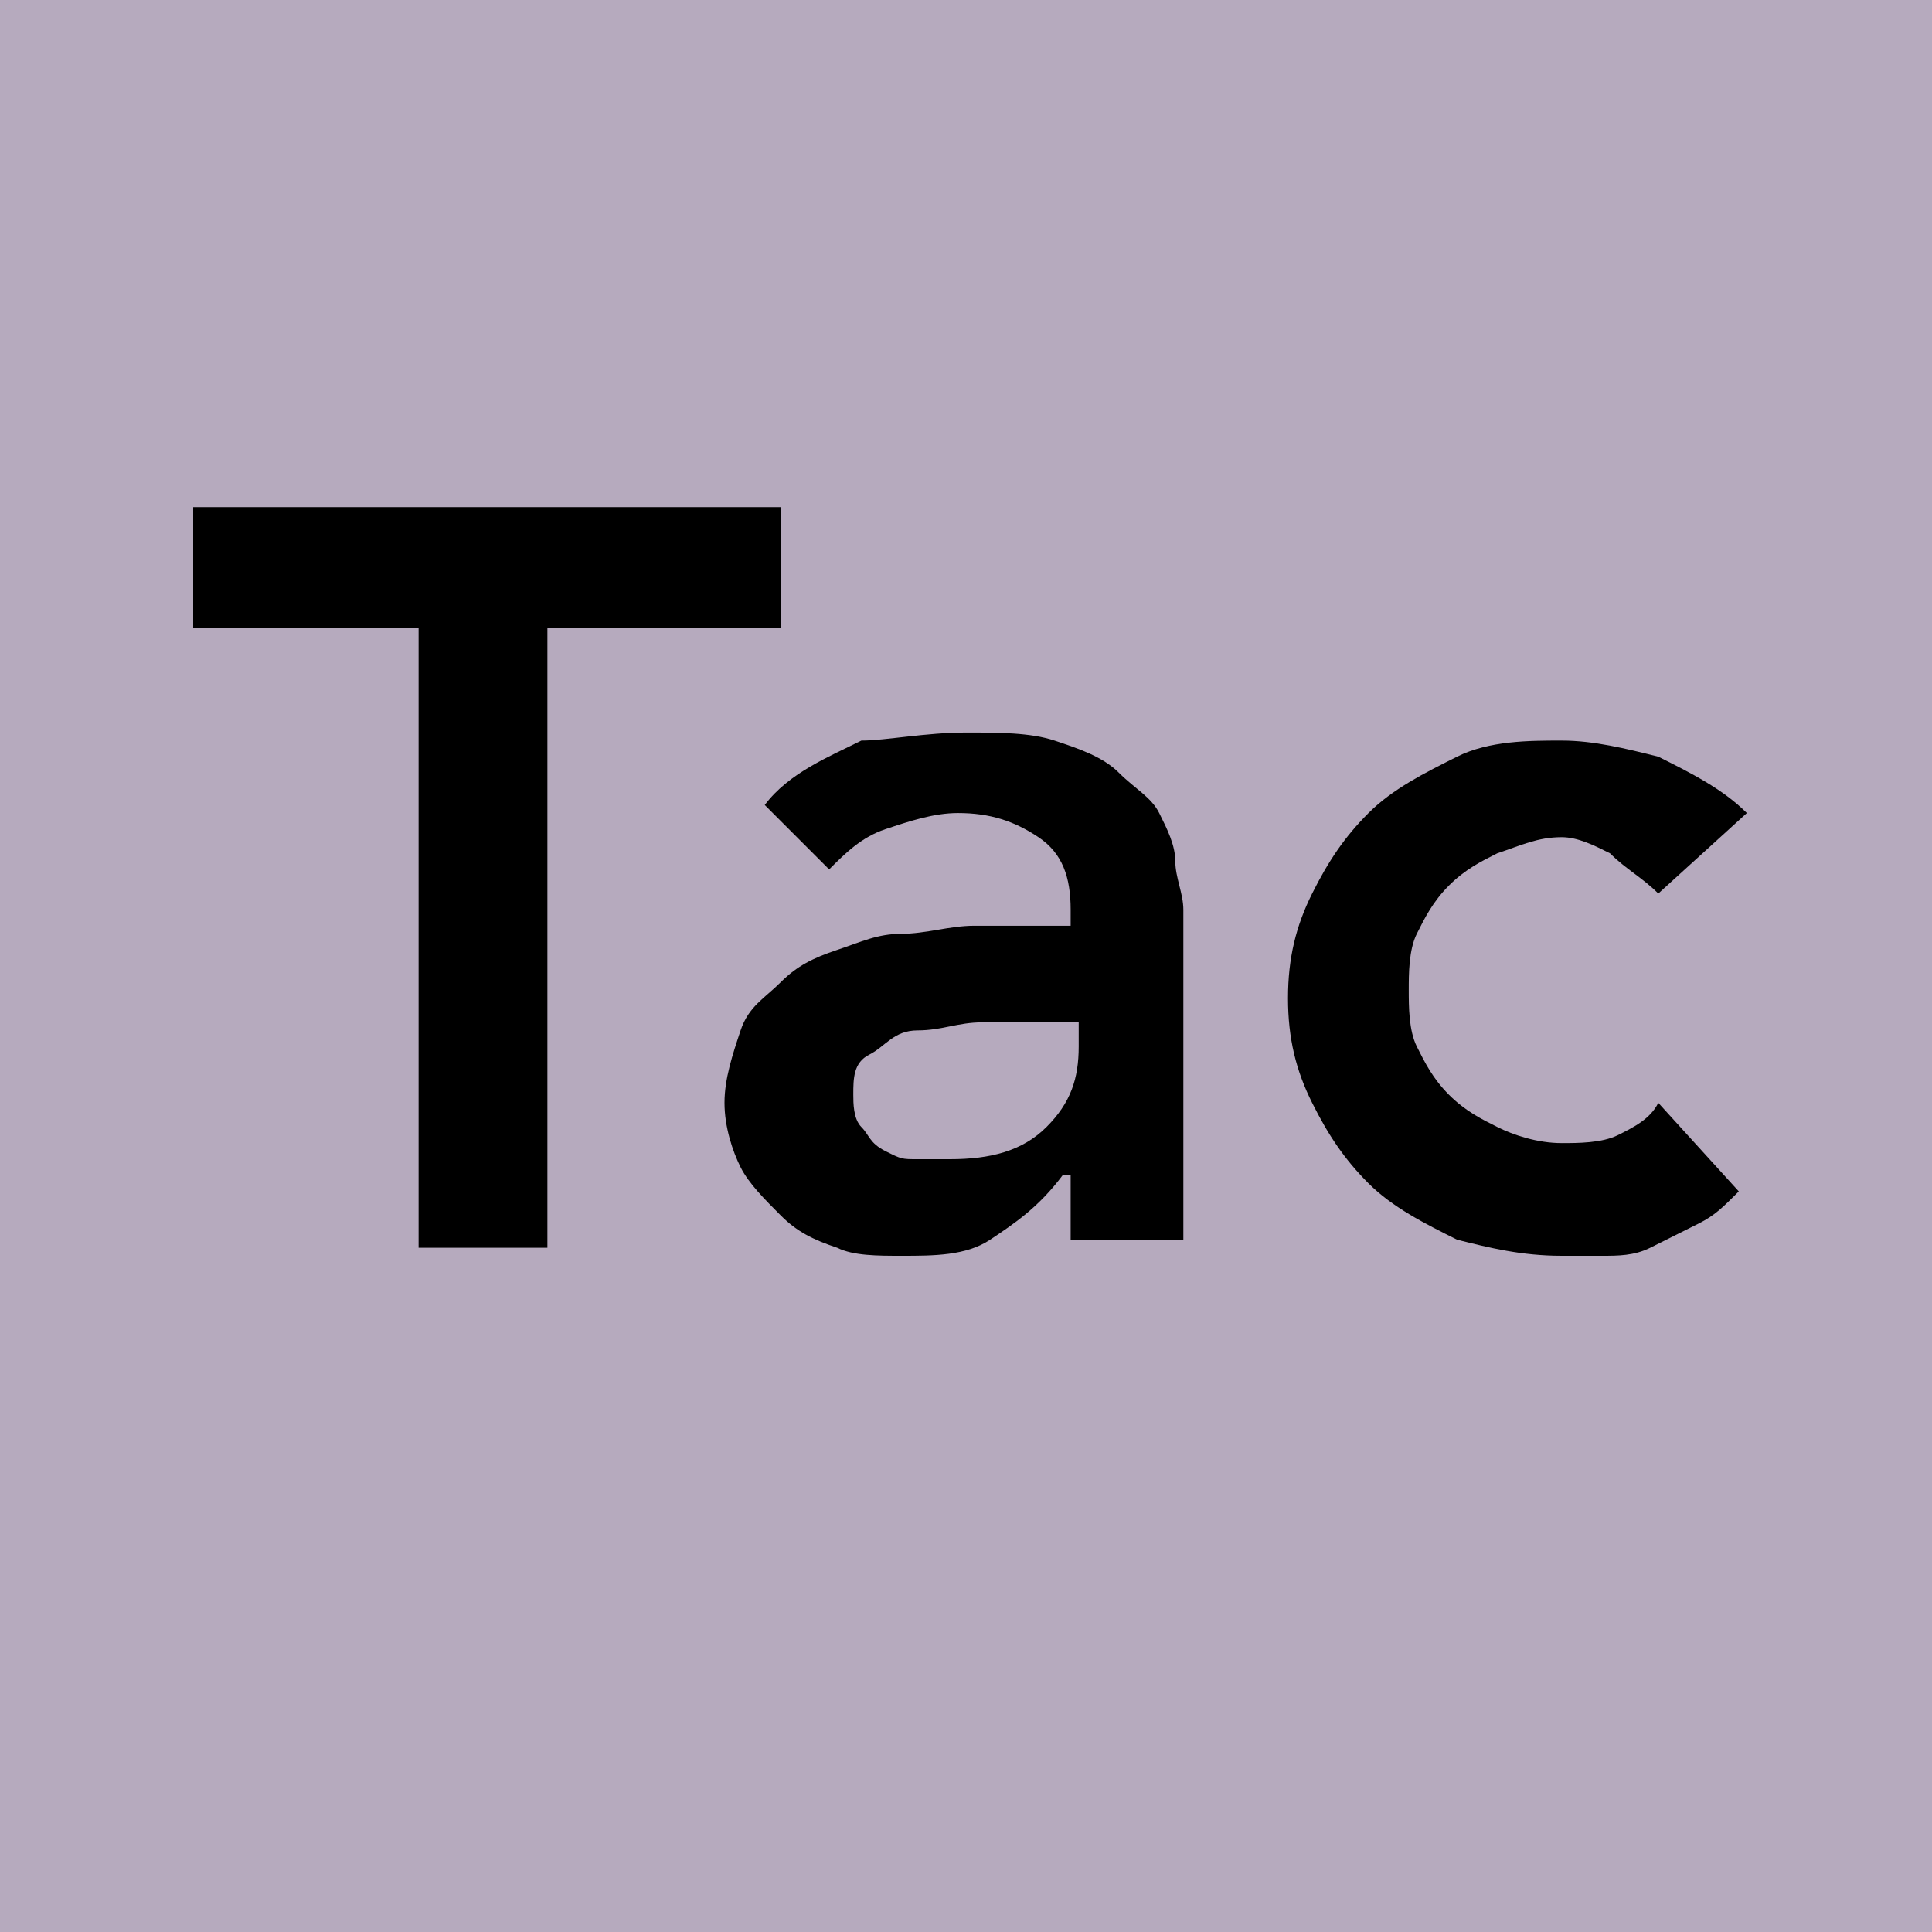
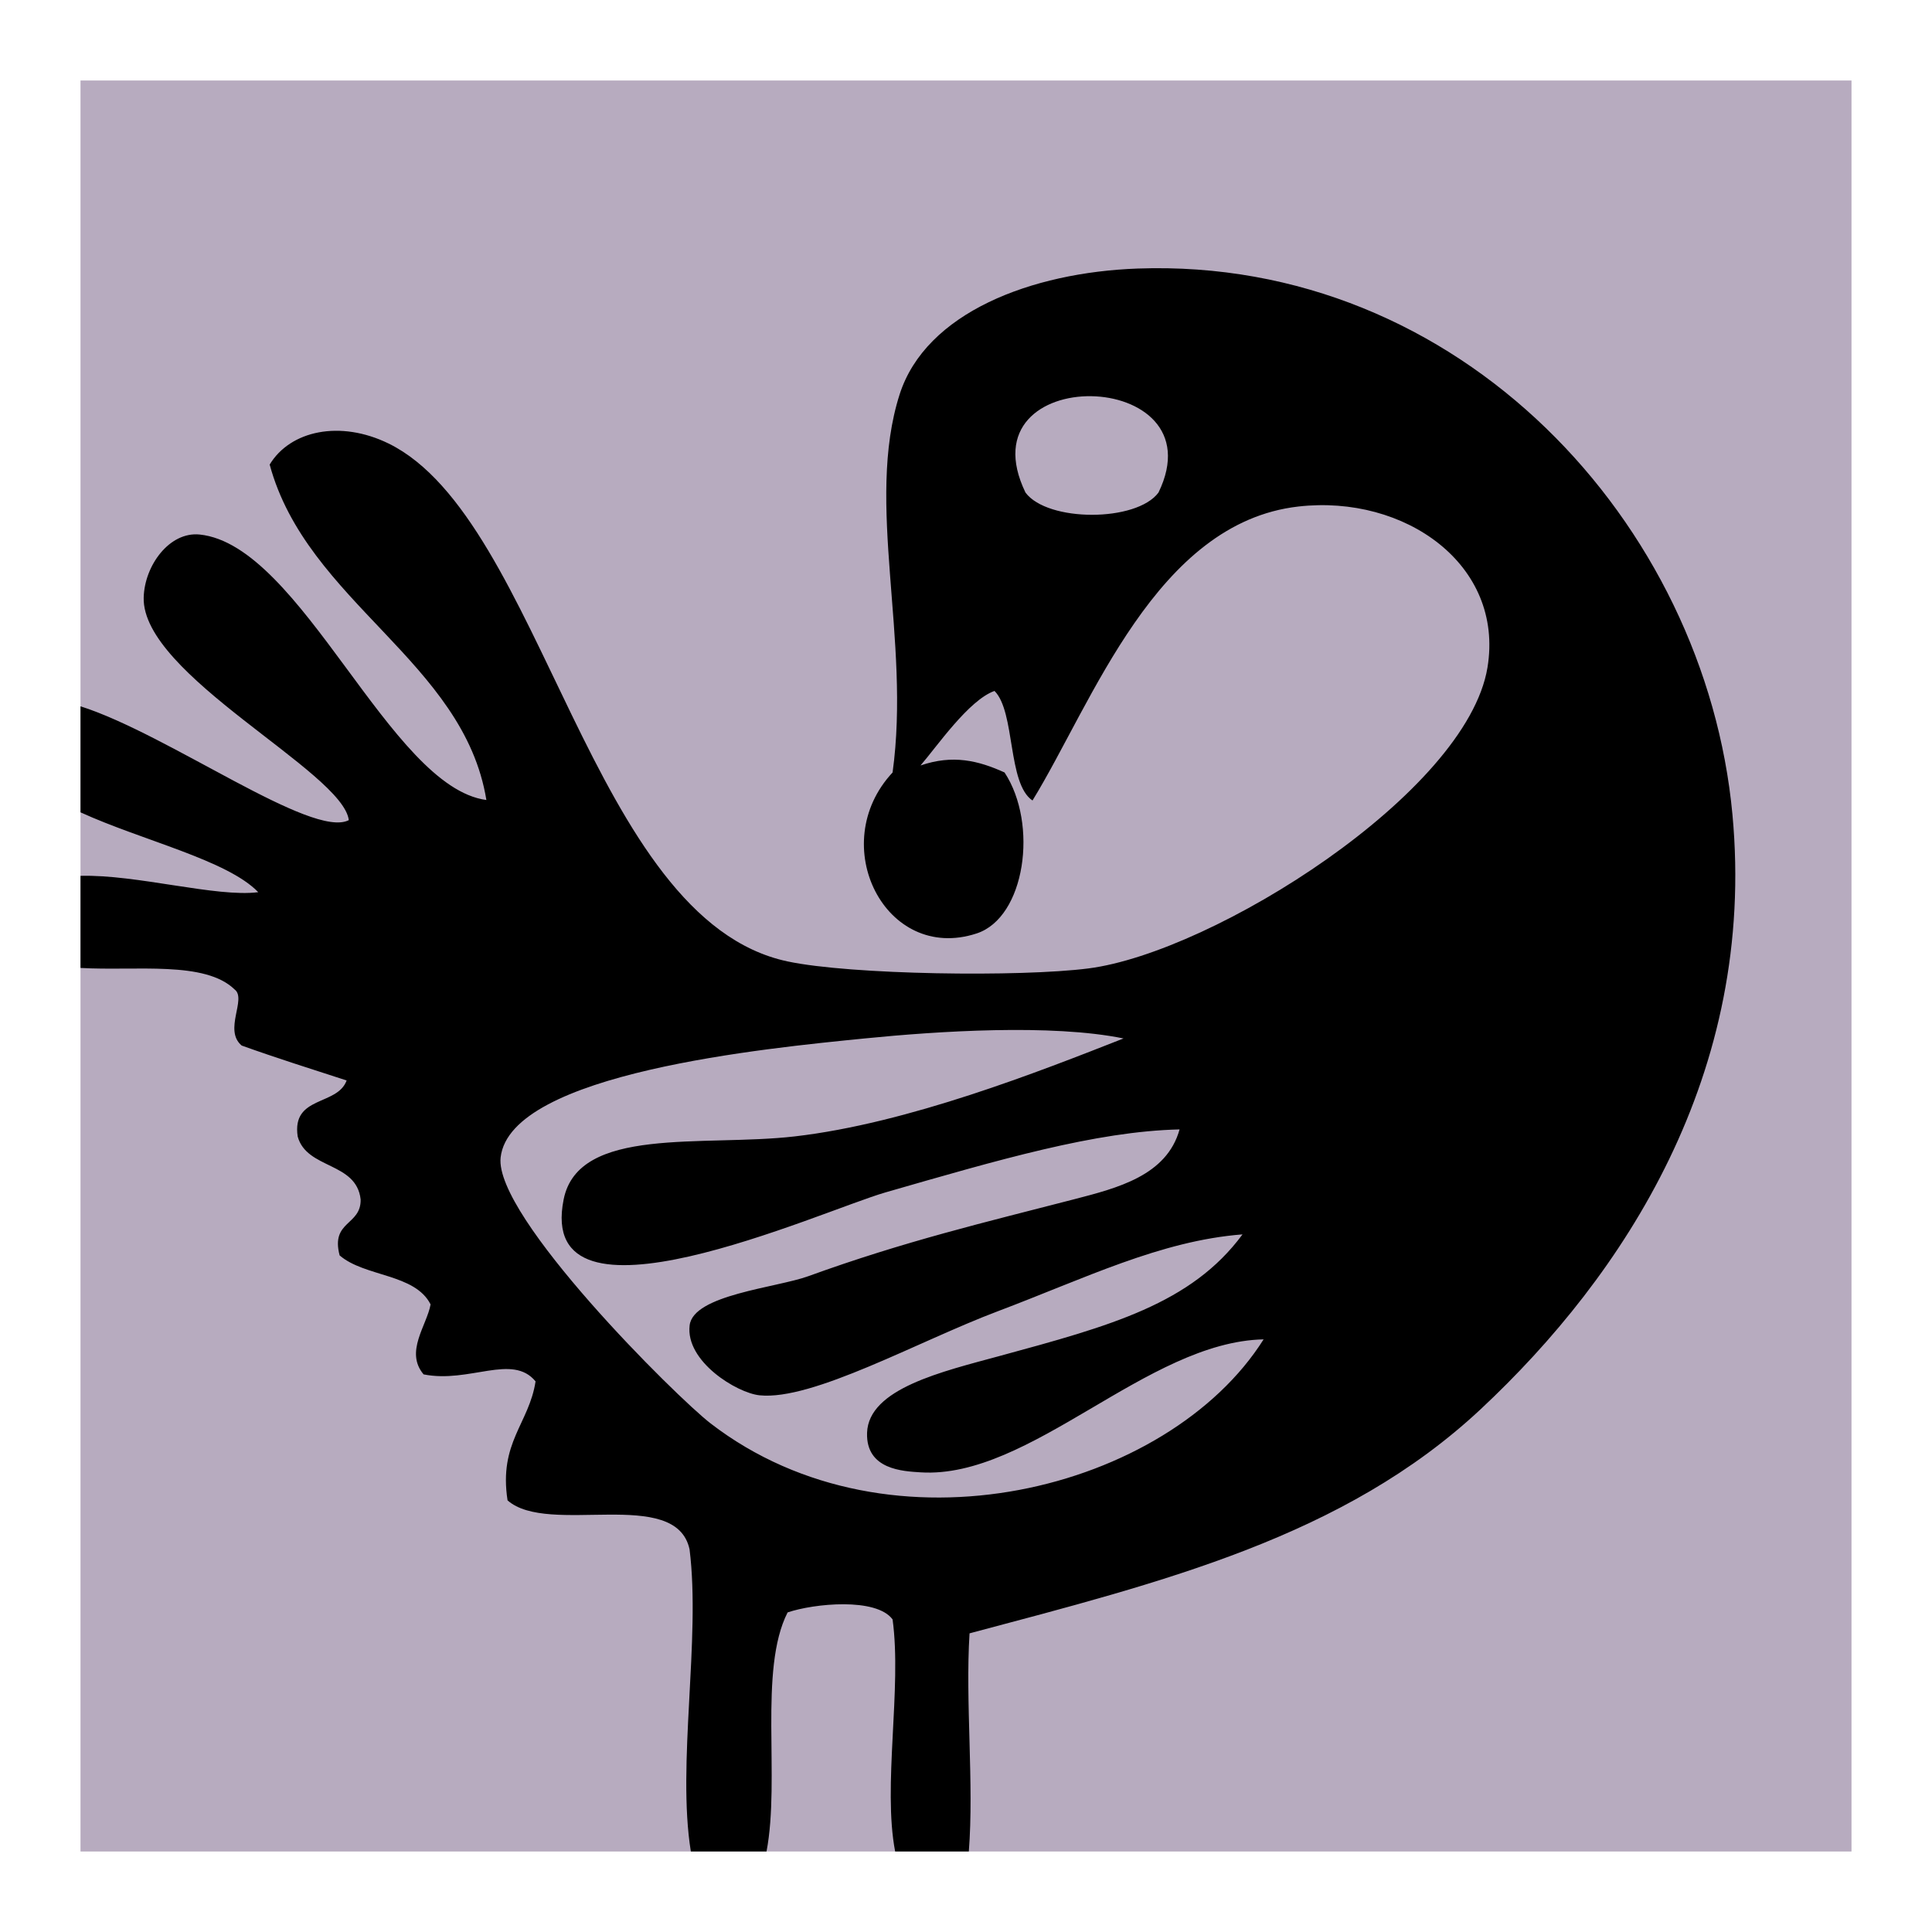
- <svg xmlns="http://www.w3.org/2000/svg" version="1.1" id="Layer_1" x="0px" y="0px" width="24px" height="24px" viewBox="0 0 24 24" style="enable-background:new 0 0 24 24;" xml:space="preserve">
+ <svg xmlns="http://www.w3.org/2000/svg" version="1.1" id="Layer_1" x="0px" y="0px" viewBox="0 0 24 24" style="enable-background:new 0 0 24 24;" xml:space="preserve">
  <style type="text/css">
- 	.st0{fill:#B6AABE;}
+ 	.st0{fill:#B7ABBF;}
+ 	.st1{fill-rule:evenodd;clip-rule:evenodd;}
</style>
-   <rect x="0" class="st0" width="24" height="24" />
-   <g>
-     <path d="M5.2,7.8H2.4V6.3h7.3v1.5H6.8v7.7H5.2V7.8z" />
-     <path d="M13.2,14.6L13.2,14.6c-0.3,0.4-0.6,0.6-0.9,0.8c-0.3,0.2-0.7,0.2-1.1,0.2c-0.3,0-0.6,0-0.8-0.1c-0.3-0.1-0.5-0.2-0.7-0.4   c-0.2-0.2-0.4-0.4-0.5-0.6c-0.1-0.2-0.2-0.5-0.2-0.8c0-0.3,0.1-0.6,0.2-0.9s0.3-0.4,0.5-0.6c0.2-0.2,0.4-0.3,0.7-0.4   c0.3-0.1,0.5-0.2,0.8-0.2c0.3,0,0.6-0.1,0.9-0.1c0.3,0,0.6,0,0.8,0h0.4v-0.2c0-0.4-0.1-0.7-0.4-0.9c-0.3-0.2-0.6-0.3-1-0.3   c-0.3,0-0.6,0.1-0.9,0.2c-0.3,0.1-0.5,0.3-0.7,0.5l-0.8-0.8c0.3-0.4,0.8-0.6,1.2-0.8C11,9.2,11.5,9.1,12,9.1c0.4,0,0.8,0,1.1,0.1   s0.6,0.2,0.8,0.4c0.2,0.2,0.4,0.3,0.5,0.5c0.1,0.2,0.2,0.4,0.2,0.6c0,0.2,0.1,0.4,0.1,0.6s0,0.4,0,0.5v3.6h-1.4V14.6z M13.2,12.7   h-0.3c-0.2,0-0.5,0-0.7,0c-0.3,0-0.5,0.1-0.8,0.1s-0.4,0.2-0.6,0.3s-0.2,0.3-0.2,0.5c0,0.1,0,0.3,0.1,0.4s0.1,0.2,0.3,0.3   s0.2,0.1,0.4,0.1s0.3,0,0.4,0c0.5,0,0.9-0.1,1.2-0.4c0.3-0.3,0.4-0.6,0.4-1V12.7z" />
-     <path d="M20.6,11.1c-0.2-0.2-0.4-0.3-0.6-0.5c-0.2-0.1-0.4-0.2-0.6-0.2c-0.3,0-0.5,0.1-0.8,0.2c-0.2,0.1-0.4,0.2-0.6,0.4   s-0.3,0.4-0.4,0.6c-0.1,0.2-0.1,0.5-0.1,0.7c0,0.2,0,0.5,0.1,0.7c0.1,0.2,0.2,0.4,0.4,0.6c0.2,0.2,0.4,0.3,0.6,0.4   c0.2,0.1,0.5,0.2,0.8,0.2c0.2,0,0.5,0,0.7-0.1s0.4-0.2,0.5-0.4l1,1.1c-0.2,0.2-0.3,0.3-0.5,0.4c-0.2,0.1-0.4,0.2-0.6,0.3   s-0.4,0.1-0.6,0.1s-0.4,0-0.5,0c-0.5,0-0.9-0.1-1.3-0.2c-0.4-0.2-0.8-0.4-1.1-0.7s-0.5-0.6-0.7-1S16,12.9,16,12.4   c0-0.5,0.1-0.9,0.3-1.3c0.2-0.4,0.4-0.7,0.7-1s0.7-0.5,1.1-0.7c0.4-0.2,0.9-0.2,1.3-0.2c0.4,0,0.8,0.1,1.2,0.2   c0.4,0.2,0.8,0.4,1.1,0.7L20.6,11.1z" />
-   </g>
+   <polygon class="st0" points="1,1 23,1 23,23 5.019,23 1,23 " />
+   <path class="st1" d="M14.131,3.336c-1.318,0.048-2.631,0.547-2.956,1.565  c-0.43,1.348,0.141,3.04-0.087,4.695c-0.833,0.892-0.091,2.37,1.043,2  c0.606-0.197,0.769-1.36,0.348-2c-0.326-0.148-0.642-0.225-1.044-0.087  c0.202-0.233,0.598-0.812,0.919-0.926c0.261,0.26,0.159,1.152,0.472,1.361  c0.745-1.213,1.534-3.451,3.304-3.652c1.321-0.15,2.558,0.721,2.348,2  c-0.257,1.559-3.404,3.538-4.956,3.738c-0.846,0.109-2.956,0.08-3.739-0.087  C7.331,11.422,6.741,6.449,4.828,5.51C4.225,5.215,3.606,5.348,3.35,5.771  C3.812,7.479,5.762,8.217,6.042,9.938C4.839,9.778,3.75,6.771,2.48,6.64  C2.105,6.602,1.795,7.025,1.785,7.423C1.76,8.386,4.259,9.585,4.333,10.188  C3.877,10.425,2.092,9.121,1,8.774v1.317c0.768,0.351,1.823,0.592,2.208,0.992  C2.692,11.15,1.696,10.861,1,10.88v1.144c0.688,0.04,1.547-0.092,1.915,0.268  c0.153,0.116-0.142,0.503,0.087,0.696c0.426,0.153,0.867,0.292,1.304,0.434  c-0.116,0.319-0.684,0.185-0.608,0.696c0.112,0.409,0.73,0.313,0.782,0.782  c0.007,0.326-0.375,0.263-0.261,0.695c0.311,0.269,0.935,0.224,1.13,0.609  c-0.048,0.264-0.323,0.589-0.087,0.869c0.571,0.114,1.102-0.264,1.391,0.087  c-0.081,0.527-0.459,0.758-0.348,1.478c0.507,0.449,2.092-0.179,2.261,0.609  C8.706,20.363,8.407,21.918,8.582,23h0.94c0.173-0.905-0.102-2.257,0.262-2.97  c0.328-0.111,1.101-0.188,1.304,0.087c0.117,0.855-0.125,2.069,0.032,2.883h0.915  c0.066-0.84-0.045-1.858,0.009-2.71c2.413-0.642,4.651-1.198,6.347-2.782  c1.782-1.664,3.43-4.171,3.13-7.39C21.184,6.502,18.14,3.192,14.131,3.336z M14.391,6.119  c-0.274,0.368-1.378,0.368-1.652,0C11.951,4.488,15.151,4.557,14.391,6.119z M8.827,17.682  c-0.423-0.326-2.691-2.574-2.608-3.304c0.12-1.052,3.313-1.357,4.521-1.478  c0.913-0.091,2.32-0.183,3.217,0c-1.044,0.41-2.677,1.055-4.086,1.217  c-1.141,0.131-2.685-0.133-2.869,0.782c-0.356,1.772,3.193,0.145,3.999-0.087  c1.4-0.403,2.609-0.758,3.652-0.782c-0.159,0.575-0.776,0.729-1.307,0.867  c-1.105,0.286-2.102,0.52-3.304,0.956c-0.397,0.144-1.43,0.231-1.475,0.611  c-0.054,0.447,0.586,0.84,0.869,0.869c0.659,0.068,1.972-0.672,2.956-1.043  c1.079-0.407,2.023-0.877,3.043-0.956c-0.637,0.863-1.639,1.136-3.012,1.509  c-0.717,0.195-1.634,0.406-1.652,0.956c-0.015,0.461,0.452,0.477,0.665,0.491  c1.363,0.086,2.813-1.622,4.261-1.652C14.516,18.512,11.064,19.405,8.827,17.682z" />
</svg>
